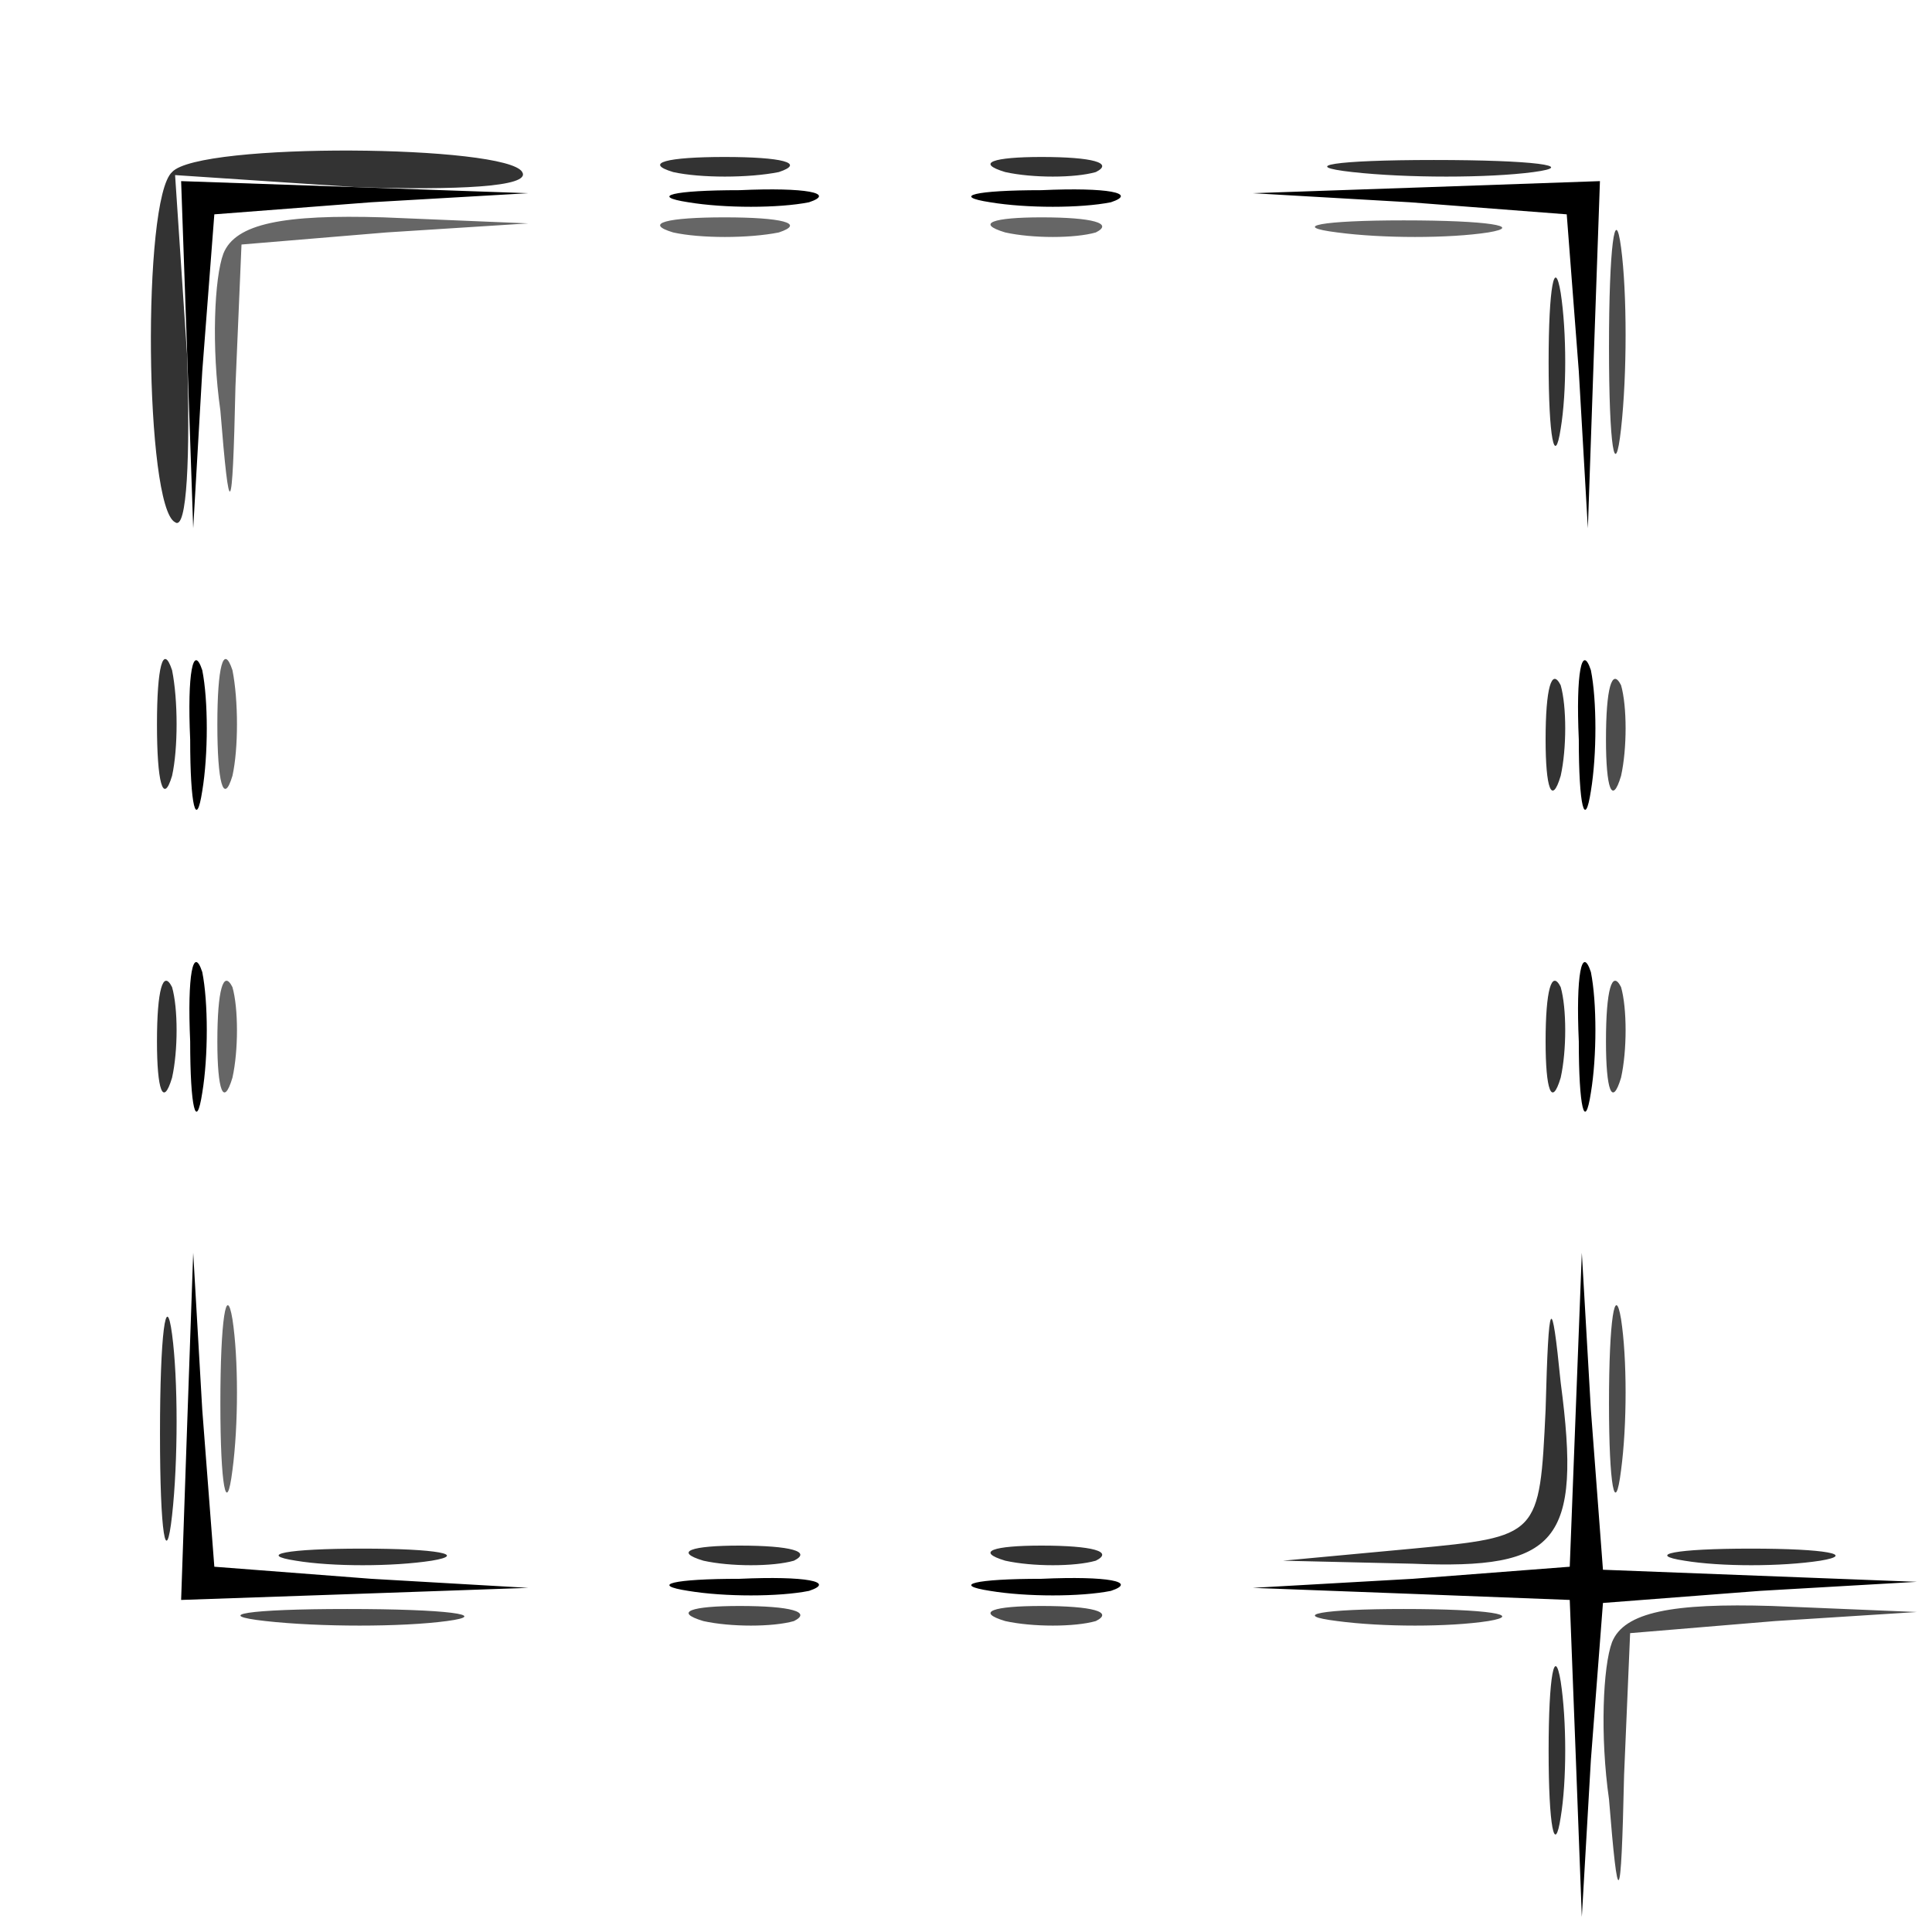
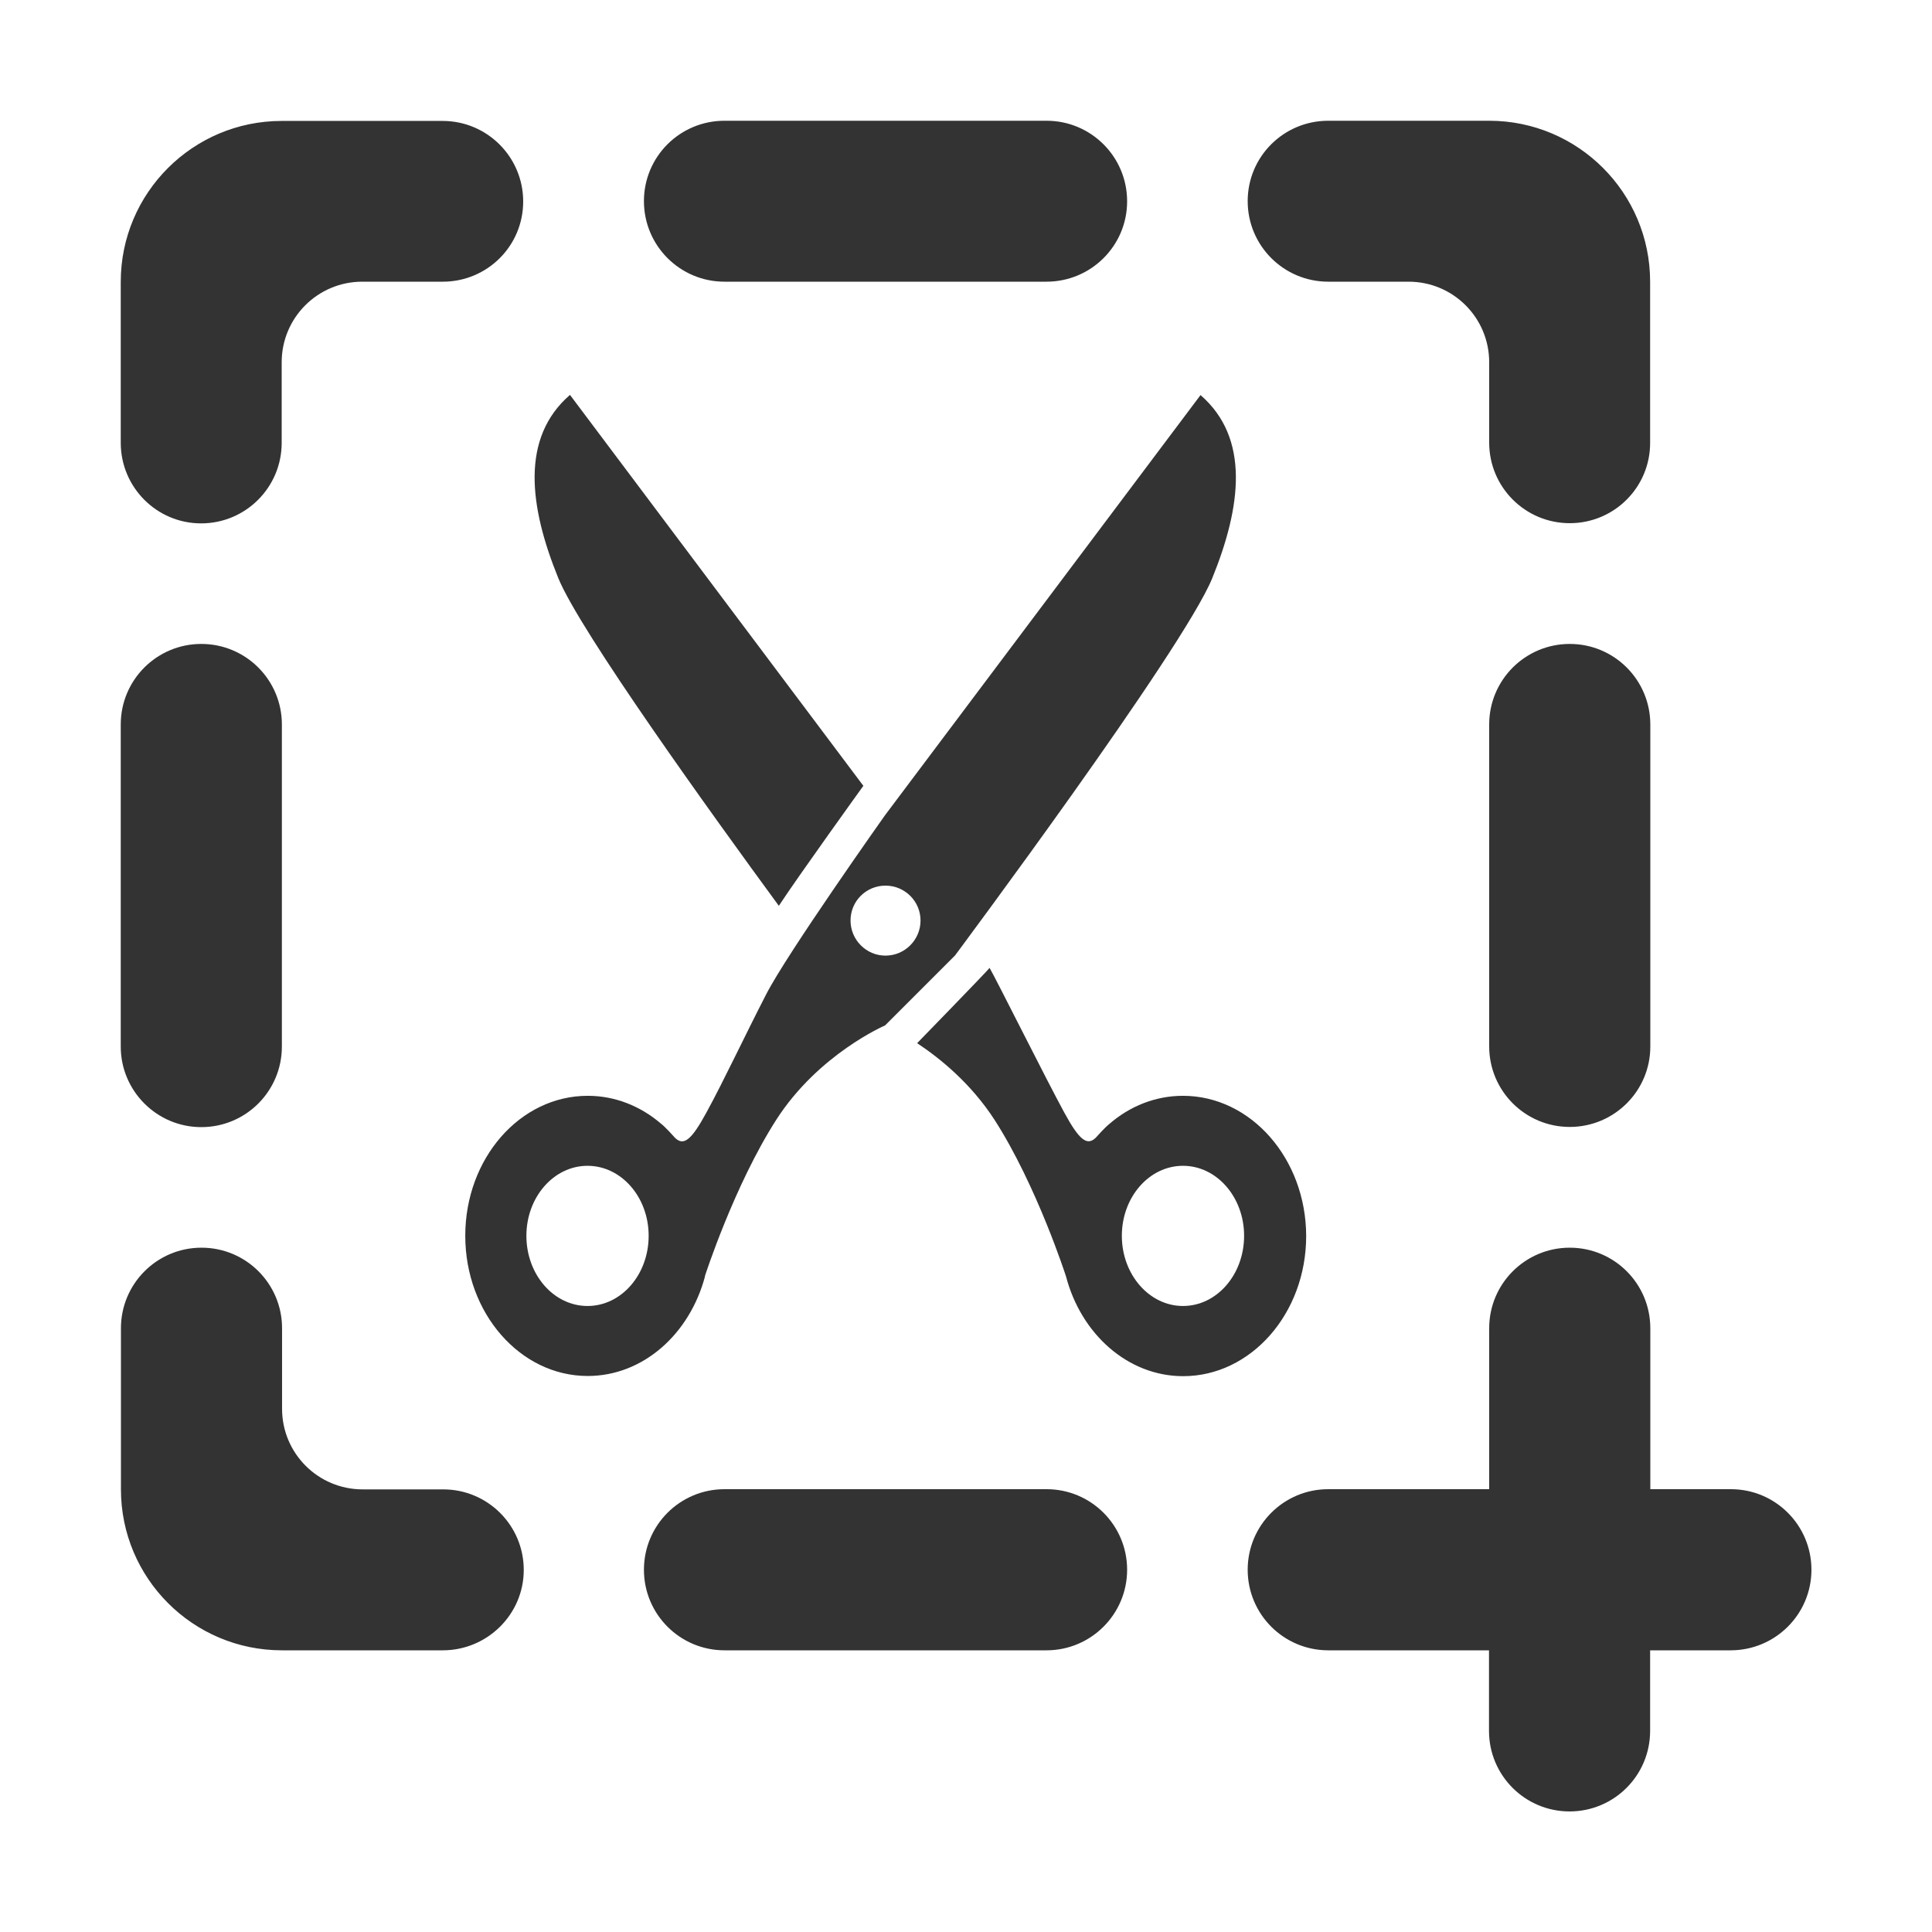
- <svg xmlns="http://www.w3.org/2000/svg" version="1.0" viewBox="0 0 64 64">
-   <path fill-opacity=".8" d="M5.7 5.7c-1 .9-.9 11.1.1 11.6.4.3.5-2.2.4-5.5l-.4-6 6 .4c3.3.1 5.8 0 5.5-.5-.5-.9-10.7-1-11.6 0m16.6 0c.9.2 2.5.2 3.5 0 .9-.3.1-.5-1.8-.5s-2.7.2-1.7.5m11 0c.9.2 2.3.2 3 0 .6-.3-.1-.5-1.8-.5-1.6 0-2.2.2-1.2.5m11.5 0c1.8.2 4.5.2 6 0s0-.4-3.3-.4-4.5.2-2.7.4m6.5 6.3c0 2.5.2 3.5.4 2.2.2-1.2.2-3.2 0-4.5-.2-1.2-.4-.2-.4 2.3M5.2 24c0 1.9.2 2.7.5 1.7.2-.9.2-2.5 0-3.5-.3-.9-.5-.1-.5 1.8m46 .5c0 1.6.2 2.2.5 1.2.2-.9.2-2.3 0-3-.3-.6-.5.1-.5 1.8m-46 10c0 1.6.2 2.2.5 1.2.2-.9.2-2.3 0-3-.3-.6-.5.1-.5 1.8m46 0c0 1.6.2 2.2.5 1.2.2-.9.2-2.3 0-3-.3-.6-.5.1-.5 1.8m-45.9 13c0 3.3.2 4.5.4 2.7s.2-4.5 0-6-.4 0-.4 3.3m45.9-.8c-.2 4.2-.2 4.2-4.4 4.6l-4.3.4 4.3.1c4.8.2 5.6-.7 4.9-6-.3-3-.4-2.9-.5.9m-41.4 5c1.2.2 3.2.2 4.5 0 1.2-.2.2-.4-2.3-.4s-3.5.2-2.2.4m13.5 0c.9.2 2.3.2 3 0 .6-.3-.1-.5-1.8-.5-1.6 0-2.2.2-1.2.5m10 0c.9.2 2.3.2 3 0 .6-.3-.1-.5-1.8-.5-1.6 0-2.2.2-1.2.5m22.5 0c1.2.2 3.2.2 4.5 0 1.2-.2.2-.4-2.3-.4s-3.5.2-2.2.4M51.3 58c0 2.5.2 3.5.4 2.2.2-1.2.2-3.2 0-4.5-.2-1.2-.4-.2-.4 2.3" />
-   <path fill-opacity=".6" d="M7.4 8.4c-.3.8-.4 3.1-.1 5.2.3 3.7.4 3.7.5-.8L8 8.1l4.8-.4 4.7-.3-4.8-.2c-3.3-.1-4.9.2-5.3 1.2m14.9-.7c.9.2 2.5.2 3.5 0 .9-.3.1-.5-1.8-.5s-2.7.2-1.7.5m11 0c.9.2 2.3.2 3 0 .6-.3-.1-.5-1.8-.5-1.6 0-2.2.2-1.2.5m11 0c1.5.2 3.7.2 5 0 1.2-.2 0-.4-2.8-.4-2.7 0-3.8.2-2.2.4M7.2 24c0 1.9.2 2.7.5 1.7.2-.9.2-2.5 0-3.5-.3-.9-.5-.1-.5 1.8m0 10.5c0 1.6.2 2.2.5 1.2.2-.9.2-2.3 0-3-.3-.6-.5.1-.5 1.8m.1 12c0 2.7.2 3.8.4 2.2.2-1.5.2-3.7 0-5-.2-1.2-.4 0-.4 2.8" />
-   <path fill-opacity=".7" d="M53.3 11.5c0 3.3.2 4.5.4 2.7s.2-4.5 0-6-.4 0-.4 3.3m-.1 13c0 1.6.2 2.2.5 1.2.2-.9.2-2.3 0-3-.3-.6-.5.1-.5 1.8m0 10c0 1.6.2 2.2.5 1.2.2-.9.2-2.3 0-3-.3-.6-.5.1-.5 1.8m.1 12c0 2.7.2 3.8.4 2.2.2-1.5.2-3.7 0-5-.2-1.2-.4 0-.4 2.8M8.8 53.7c1.8.2 4.5.2 6 0s0-.4-3.3-.4-4.5.2-2.7.4m14.5 0c.9.2 2.3.2 3 0 .6-.3-.1-.5-1.8-.5-1.6 0-2.2.2-1.2.5m10 0c.9.2 2.3.2 3 0 .6-.3-.1-.5-1.8-.5-1.6 0-2.2.2-1.2.5m11 0c1.5.2 3.7.2 5 0 1.2-.2 0-.4-2.8-.4-2.7 0-3.8.2-2.2.4m9.1.7c-.3.8-.4 3.1-.1 5.2.3 3.7.4 3.7.5-.8l.2-4.7 4.8-.4 4.7-.3-4.8-.2c-3.3-.1-4.9.2-5.3 1.2" />
-   <path d="m6.2 11.7.2 5.8.3-5.2.4-5.2 5.2-.4 5.2-.3-5.7-.2L6 6zm16.6-5c1.2.2 3 .2 4 0 .9-.3-.1-.5-2.3-.4-2.2 0-3 .2-1.7.4m10 0c1.2.2 3 .2 4 0 .9-.3-.1-.5-2.3-.4-2.2 0-3 .2-1.7.4m13.9 0 5.2.4.4 5.2.3 5.2.2-5.8L53 6l-5.7.2-5.8.2zM6.3 24.5c0 2.2.2 3 .4 1.7.2-1.2.2-3 0-4-.3-.9-.5.1-.4 2.3m46 0c0 2.2.2 3 .4 1.7.2-1.2.2-3 0-4-.3-.9-.5.1-.4 2.3m-46 10c0 2.2.2 3 .4 1.7.2-1.2.2-3 0-4-.3-.9-.5.1-.4 2.3m46 0c0 2.2.2 3 .4 1.7.2-1.2.2-3 0-4-.3-.9-.5.1-.4 2.3M6.2 47.2 6 53l5.8-.2 5.7-.2-5.2-.3-5.2-.4-.4-5.2-.3-5.2zm46-.5-.2 5.2-5.2.4-5.3.3 5.3.2 5.2.2.2 5.2.2 5.3.3-5.2.4-5.2 5.2-.4 5.2-.3-5.2-.2-5.2-.2-.4-5.3-.3-5.2zm-29.4 6c1.2.2 3 .2 4 0 .9-.3-.1-.5-2.3-.4-2.2 0-3 .2-1.7.4m10 0c1.2.2 3 .2 4 0 .9-.3-.1-.5-2.3-.4-2.2 0-3 .2-1.7.4" />
+ <svg xmlns="http://www.w3.org/2000/svg" t="1732028442486" class="icon" viewBox="0 0 1024 1024" version="1.1" p-id="19040" width="200" height="200">
+   <path d="M917.3 874.7h-42.7v42.7c0 23.6-19.1 42.7-42.7 42.7s-42.7-19.1-42.7-42.7v-42.7H704c-23.6 0-42.7-19.1-42.7-42.7s19.1-42.7 42.7-42.7h85.3V704c0-23.6 19.1-42.7 42.7-42.7s42.7 19.1 42.7 42.7v85.3h42.7c23.6 0 42.7 19.1 42.7 42.7s-19.2 42.7-42.8 42.7zM832 597.3c-23.6 0-42.7-19.1-42.7-42.7V384c0-23.6 19.1-42.7 42.7-42.7s42.7 19.1 42.7 42.7v170.7c0 23.5-19.1 42.6-42.7 42.6z m0-320c-23.6 0-42.7-19.1-42.7-42.7V192c0-23.6-19.1-42.7-42.7-42.7H704c-23.6 0-42.7-19.1-42.7-42.7S680.4 64 704 64h85.3c47.1 0 85.3 38.2 85.3 85.3v85.3c0.1 23.6-19 42.7-42.6 42.7zM554.7 874.7H384c-23.6 0-42.7-19.1-42.7-42.7s19.1-42.7 42.7-42.7h170.7c23.6 0 42.7 19.1 42.7 42.7s-19.2 42.7-42.7 42.7z m0-725.4H384c-23.6 0-42.7-19.1-42.7-42.7S360.4 64 384 64h170.7c23.6 0 42.7 19.1 42.7 42.7s-19.2 42.6-42.7 42.6z m-320 725.4h-85.3c-47.1 0-85.3-38.2-85.3-85.3V704c0-23.6 19.1-42.7 42.7-42.7s42.7 19.1 42.7 42.7v42.7c0 23.6 19.1 42.7 42.7 42.7h42.7c23.6 0 42.7 19.1 42.7 42.7s-19.4 42.6-42.9 42.6z m0-725.4H192c-23.6 0-42.7 19.1-42.7 42.7v42.7c0 23.6-19.1 42.7-42.7 42.7S64 258.2 64 234.7v-85.3c0-47.1 38.2-85.3 85.3-85.3h85.3c23.6 0 42.7 19.1 42.7 42.7s-19.1 42.5-42.6 42.5z m-128 192c23.6 0 42.7 19.1 42.7 42.7v170.7c0 23.6-19.1 42.7-42.7 42.7S64 578.2 64 554.7V384c0-23.6 19.1-42.7 42.7-42.7z" fill="#333333" p-id="19041" />
+   <path d="M642.5 306.5c15.4-37.9 20.1-74.3-6.2-97.1L469 432.2s-51.8 73.1-62.9 94.8c-11.2 21.7-22.4 45.7-31.7 62.7-8.1 14.9-12.1 17.7-16.6 13.4-0.6-0.7-5.1-5.7-7.3-7.4-10.9-9.4-24.4-14.9-39-14.9-35.9 0-64.9 33.2-64.9 74.2s29.1 74.3 64.9 74.3c29.4 0 54.1-22.3 62.2-52.9h-0.1s15.5-48.1 37.9-83c22.4-34.8 57.6-49.9 57.6-49.9l37.1-37.1c-0.1 0.1 120.8-162 136.3-199.9zM311.4 692.2c-17.9 0-32.4-16.6-32.4-37.2 0-20.5 14.5-37.1 32.4-37.1s32.4 16.6 32.4 37.1c0 20.6-14.5 37.2-32.4 37.2z m157.9-185.7c-10.2 0-18.5-8.4-18.5-18.6 0-10.3 8.3-18.5 18.5-18.5 10.3 0 18.6 8.3 18.6 18.5s-8.3 18.6-18.6 18.6z m-56.5-26.4c10.7-16.3 44.8-63.6 44.8-63.6L302.1 209.3c-26.3 22.8-21.6 59.2-6.2 97.1 11.6 28.4 82 126.1 116.9 173.7zM627 580.8c-14.6 0-28.2 5.5-39 14.9-2.2 1.7-6.7 6.7-7.3 7.4-4.5 4.2-8.5 1.5-16.6-13.4-9.3-17-36.5-71.5-39.6-76.7-1.5 2-38.4 39.9-38.4 39.9 12.1 8 28.5 21.3 41 40.6 22.4 34.8 37.9 83 37.9 83 8 30.6 32.8 52.9 62.1 52.9 35.9 0 65.2-33.2 65.2-74.3-0.1-41.1-29.4-74.3-65.3-74.3z m0 111.4c-17.8 0-32.4-16.6-32.4-37.2 0-20.5 14.5-37.1 32.4-37.1s32.4 16.6 32.4 37.1c0 20.6-14.5 37.2-32.4 37.2z" fill="#333333" p-id="19042" />
</svg>
